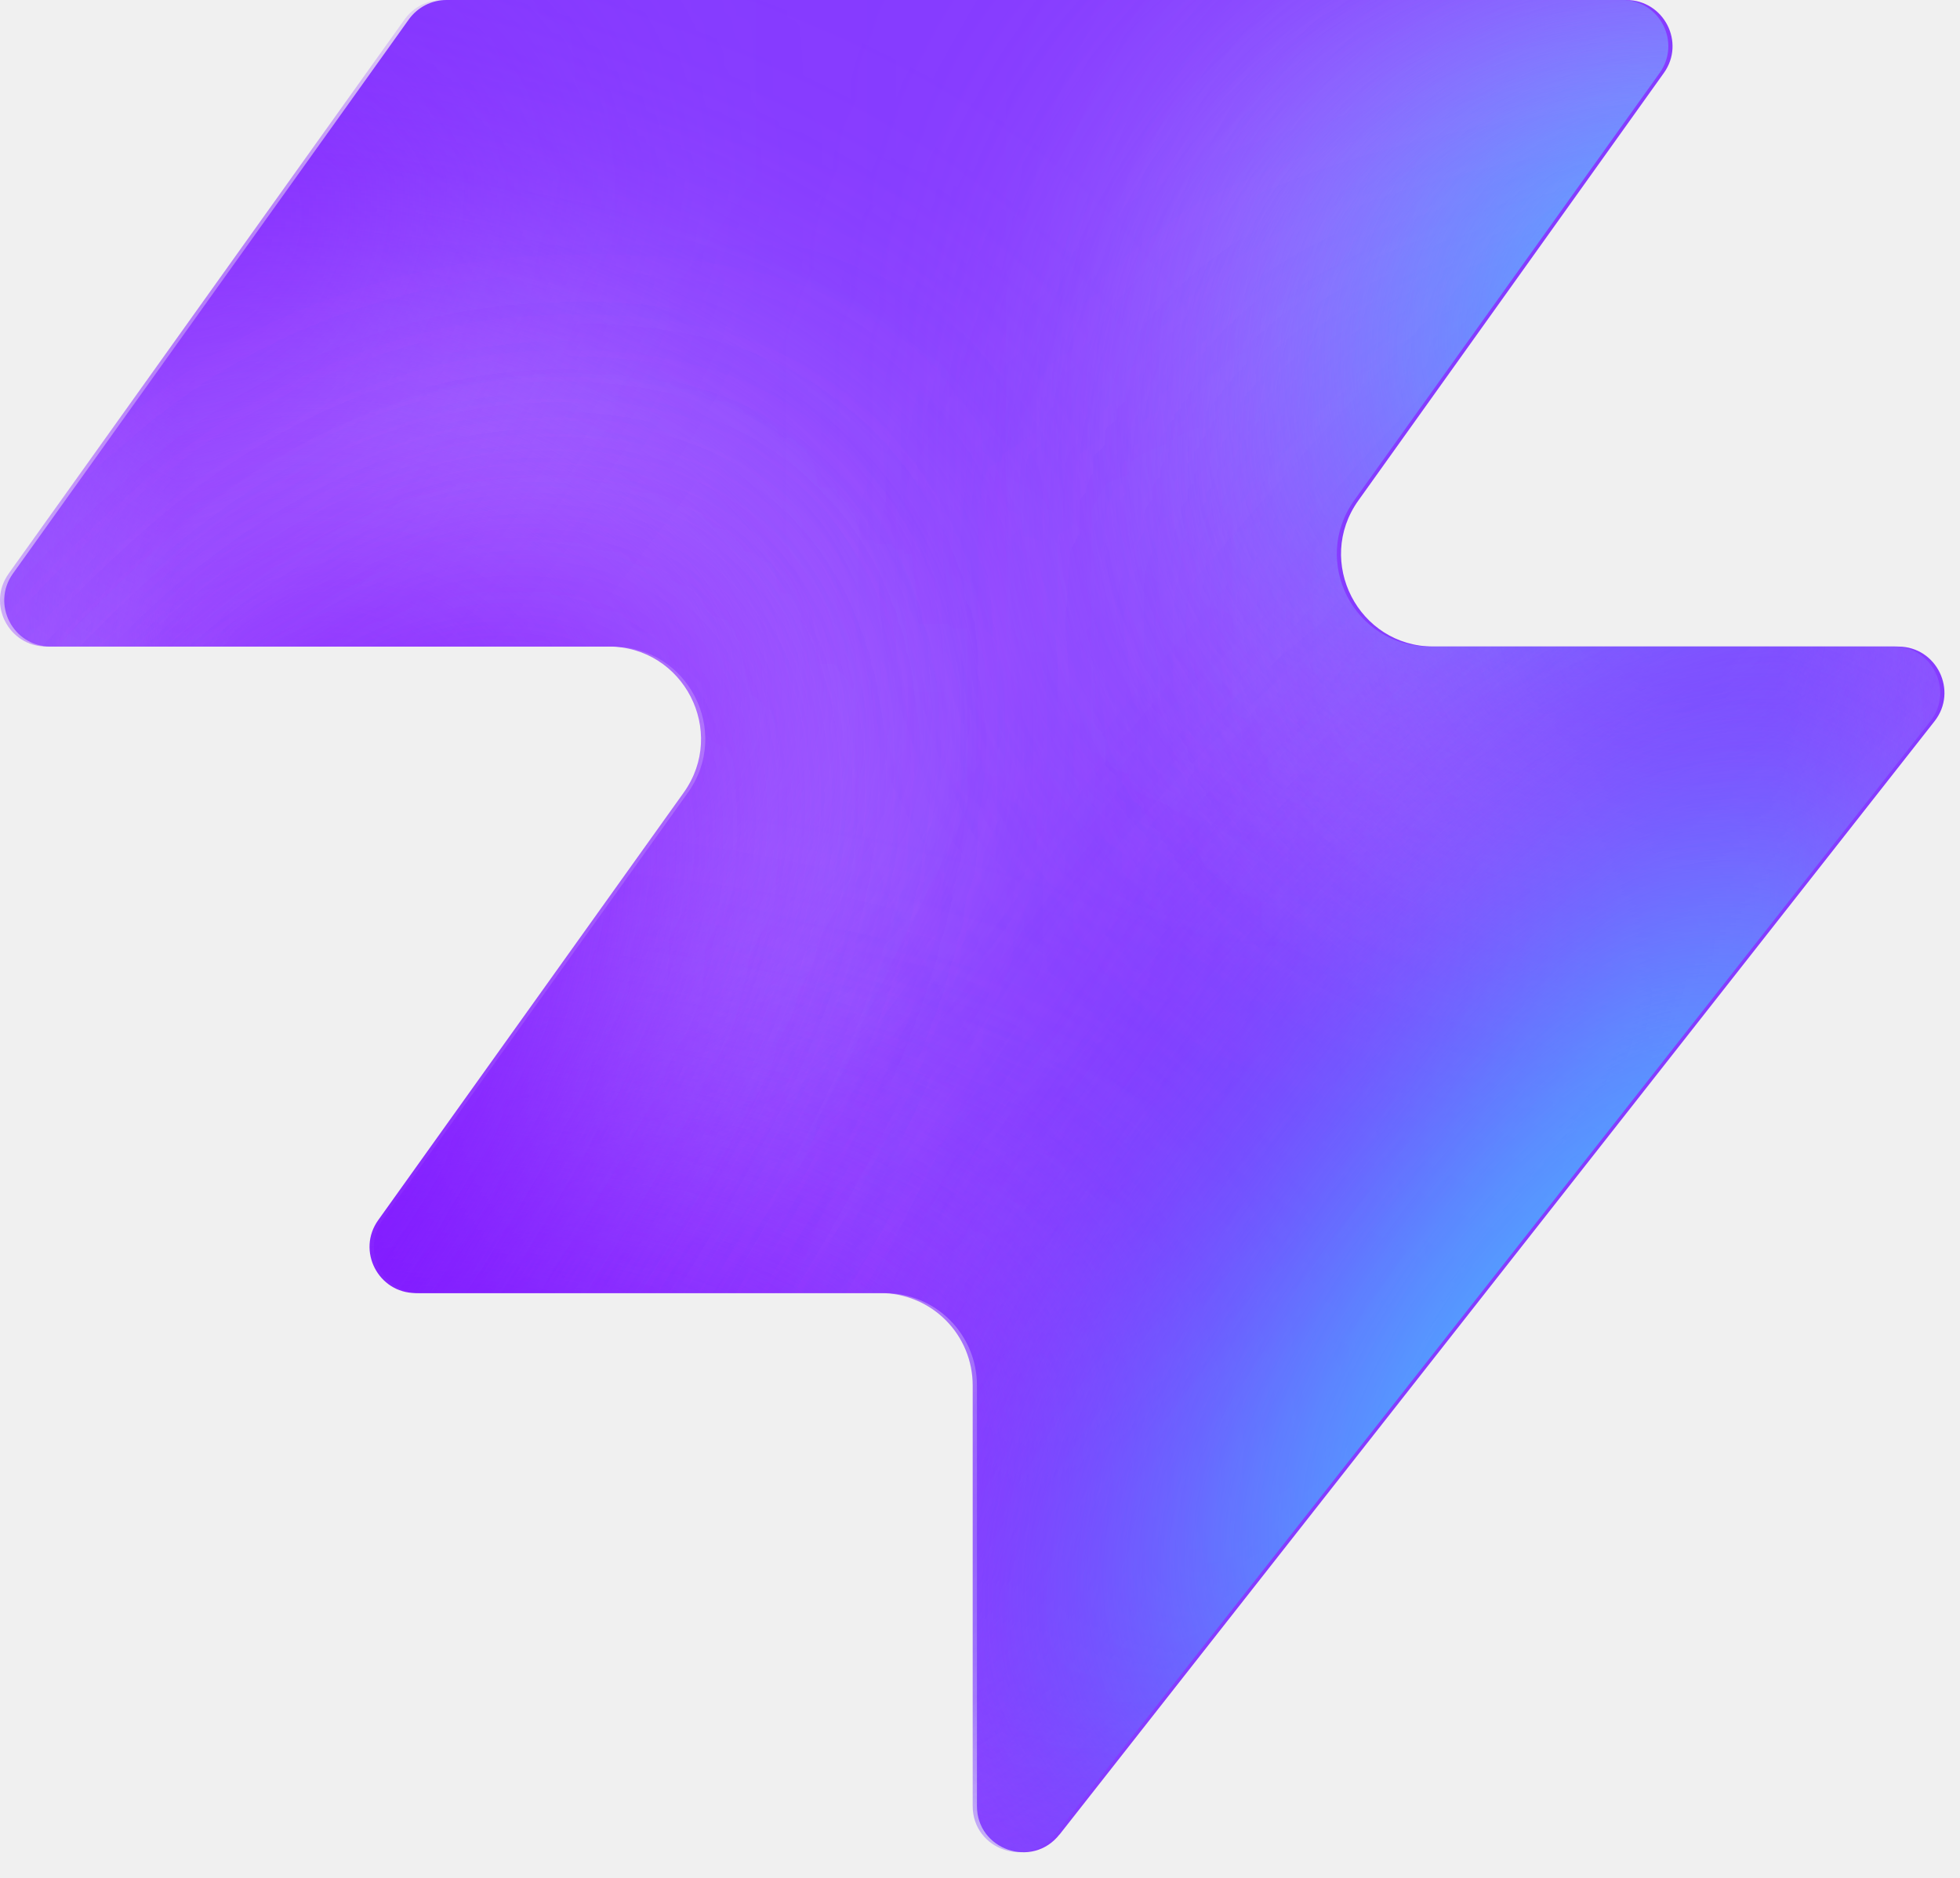
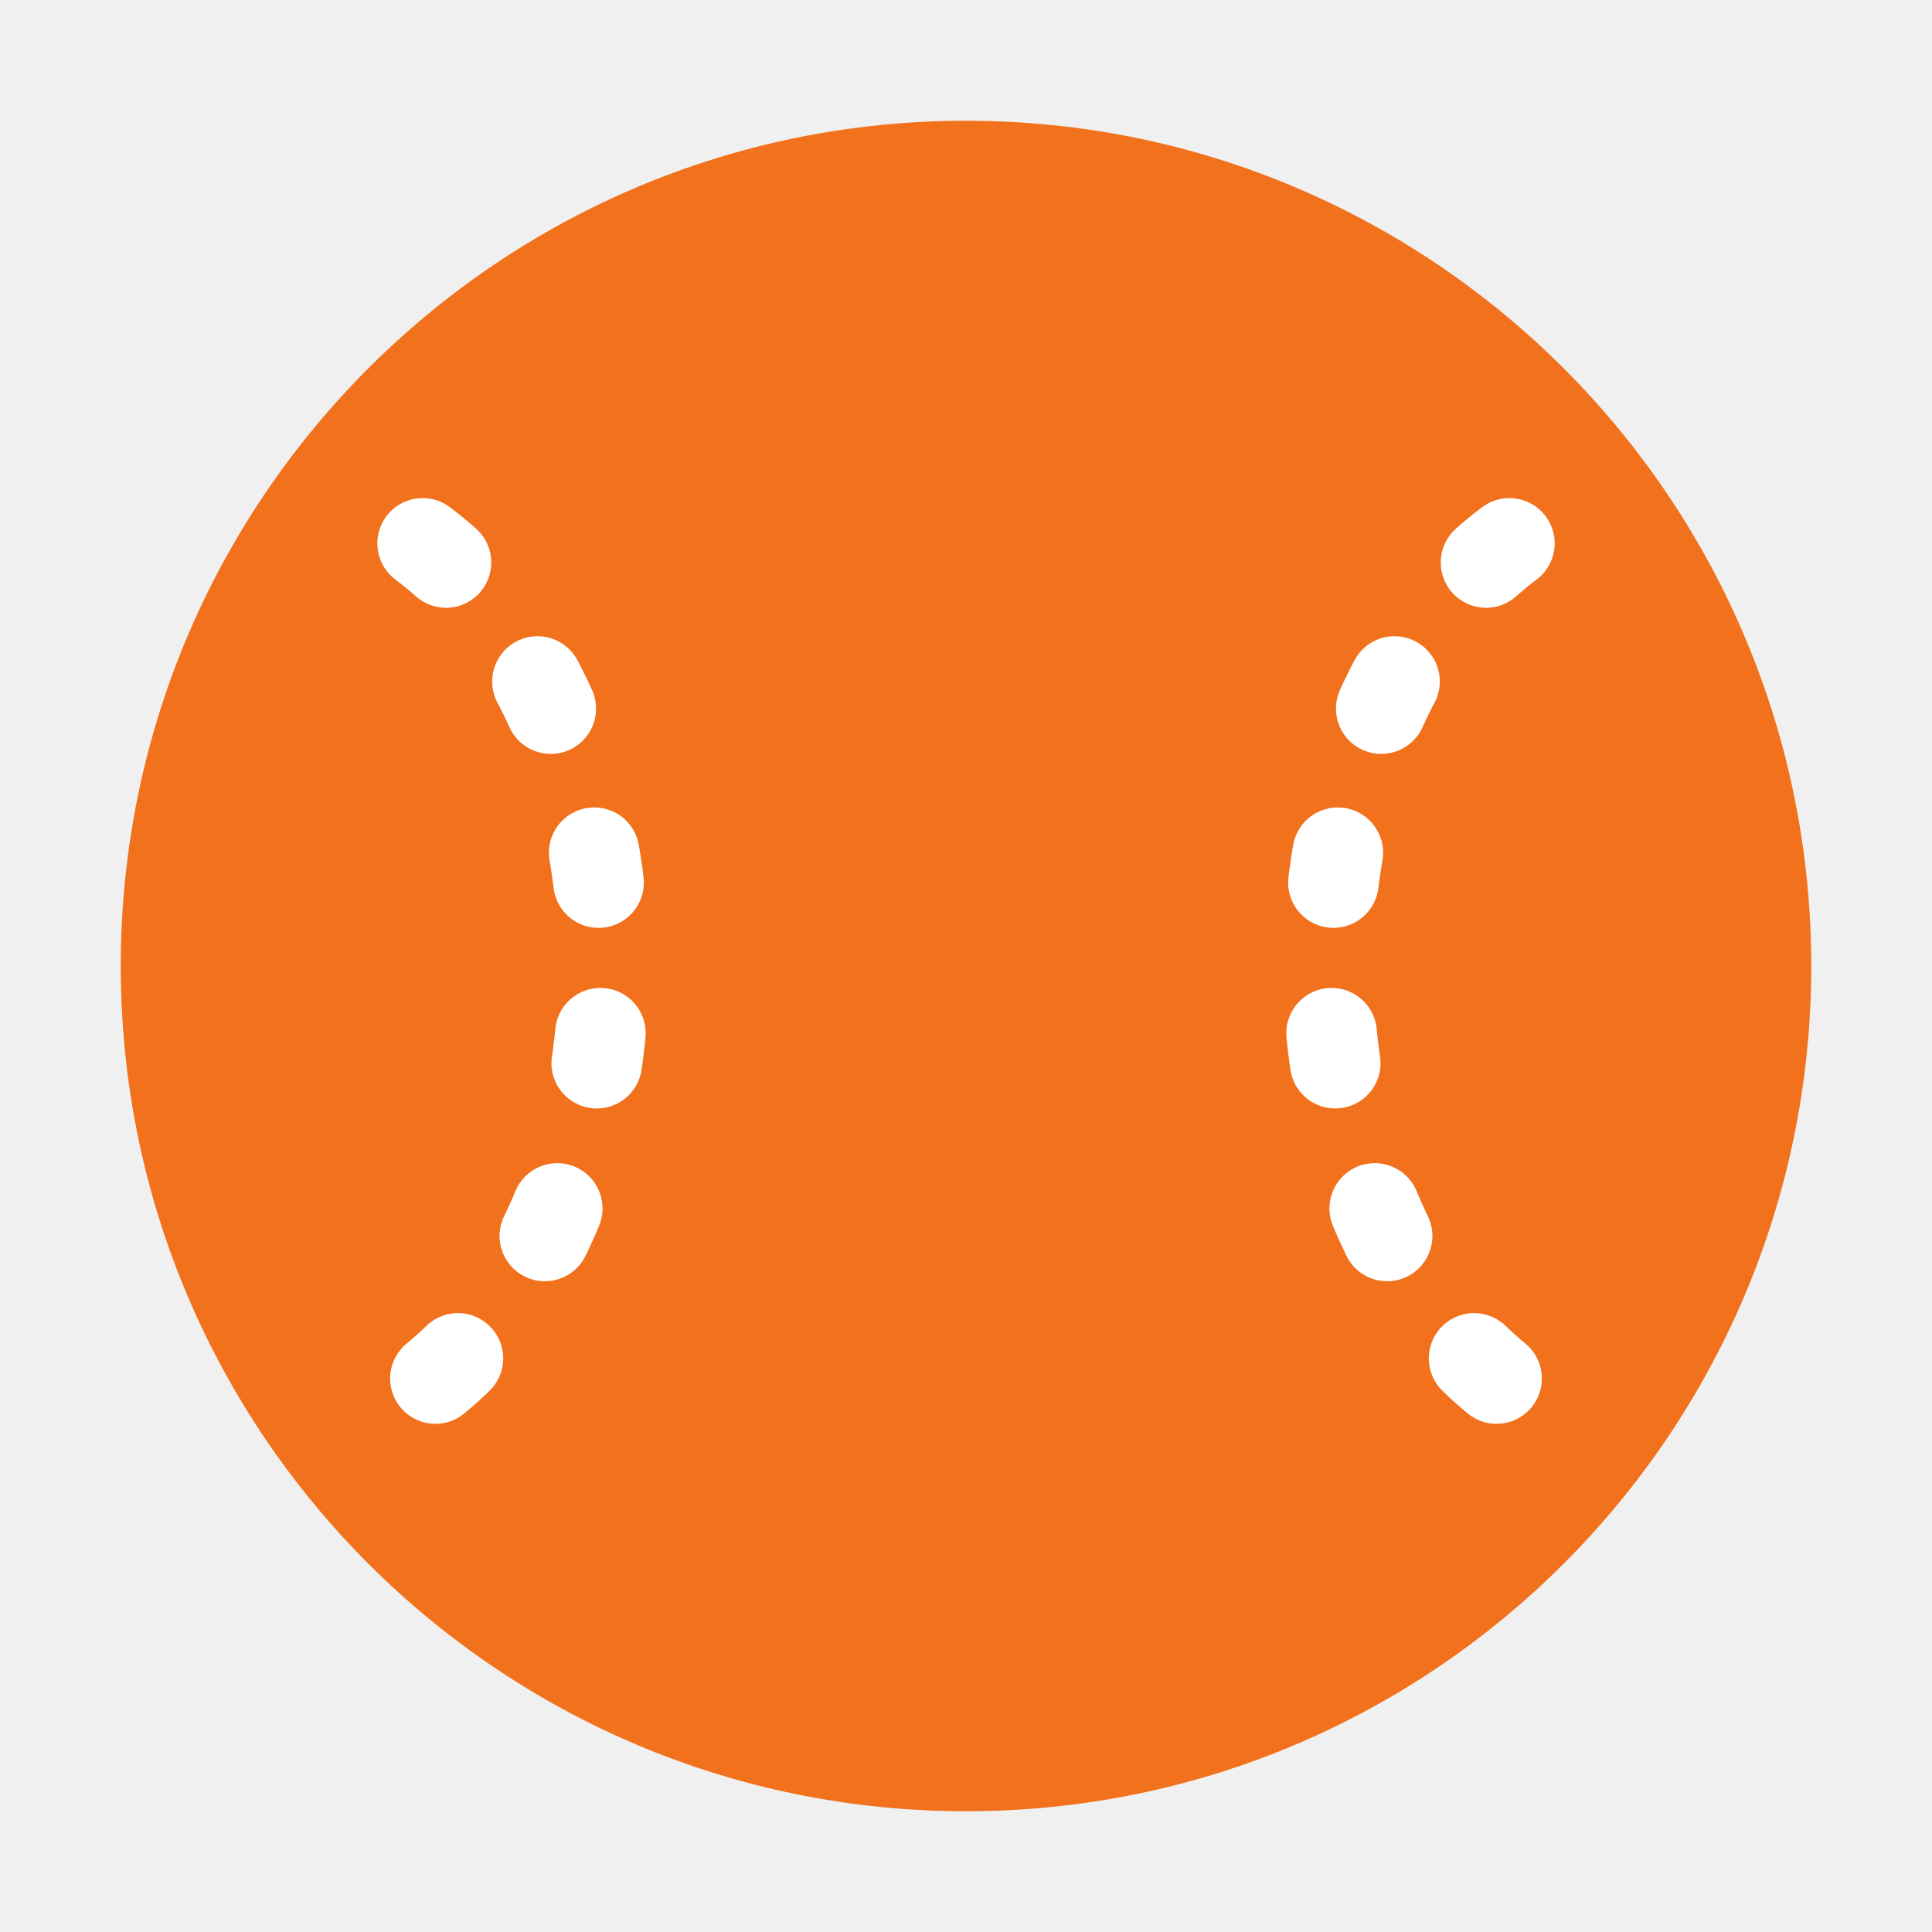
- <svg xmlns="http://www.w3.org/2000/svg" width="48" height="46" fill="none" viewBox="0 0 48 46">
-   <path fill="#863bff" d="M25.946 44.938c-.664.845-2.021.375-2.021-.698V33.937a2.26 2.26 0 0 0-2.262-2.262H10.287c-.92 0-1.456-1.04-.92-1.788l7.48-10.471c1.07-1.497 0-3.578-1.842-3.578H1.237c-.92 0-1.456-1.04-.92-1.788L10.013.474c.214-.297.556-.474.92-.474h28.894c.92 0 1.456 1.04.92 1.788l-7.48 10.471c-1.07 1.498 0 3.579 1.842 3.579h11.377c.943 0 1.473 1.088.89 1.83L25.947 44.94z" style="fill:#863bff;fill:color(display-p3 .525 .23 1);fill-opacity:1" />
-   <mask id="a" width="48" height="46" x="0" y="0" maskUnits="userSpaceOnUse" style="mask-type:alpha">
-     <path fill="#000" d="M25.842 44.938c-.664.844-2.021.375-2.021-.698V33.937a2.26 2.26 0 0 0-2.262-2.262H10.183c-.92 0-1.456-1.04-.92-1.788l7.48-10.471c1.07-1.498 0-3.579-1.842-3.579H1.133c-.92 0-1.456-1.04-.92-1.787L9.91.473c.214-.297.556-.474.92-.474h28.894c.92 0 1.456 1.04.92 1.788l-7.48 10.471c-1.07 1.498 0 3.578 1.842 3.578h11.377c.943 0 1.473 1.088.89 1.832L25.843 44.94z" style="fill:#000;fill-opacity:1" />
-   </mask>
-   <g mask="url(#a)">
-     <g filter="url(#b)">
-       <ellipse cx="5.508" cy="14.704" fill="#ede6ff" rx="5.508" ry="14.704" style="fill:#ede6ff;fill:color(display-p3 .927 .903 1);fill-opacity:1" transform="matrix(.00324 1 1 -.00324 -4.47 31.516)" />
-     </g>
-     <g filter="url(#c)">
-       <ellipse cx="10.399" cy="29.851" fill="#ede6ff" rx="10.399" ry="29.851" style="fill:#ede6ff;fill:color(display-p3 .927 .903 1);fill-opacity:1" transform="matrix(.00324 1 1 -.00324 -39.328 7.883)" />
-     </g>
-     <g filter="url(#d)">
-       <ellipse cx="5.508" cy="30.487" fill="#7e14ff" rx="5.508" ry="30.487" style="fill:#7e14ff;fill:color(display-p3 .492 .077 1);fill-opacity:1" transform="rotate(89.814 -25.913 -14.639)scale(1 -1)" />
-     </g>
-     <g filter="url(#e)">
-       <ellipse cx="5.508" cy="30.599" fill="#7e14ff" rx="5.508" ry="30.599" style="fill:#7e14ff;fill:color(display-p3 .492 .077 1);fill-opacity:1" transform="rotate(89.814 -32.644 -3.334)scale(1 -1)" />
-     </g>
-     <g filter="url(#f)">
-       <ellipse cx="5.508" cy="30.599" fill="#7e14ff" rx="5.508" ry="30.599" style="fill:#7e14ff;fill:color(display-p3 .492 .077 1);fill-opacity:1" transform="matrix(.00324 1 1 -.00324 -34.34 30.47)" />
-     </g>
-     <g filter="url(#g)">
-       <ellipse cx="14.072" cy="22.078" fill="#ede6ff" rx="14.072" ry="22.078" style="fill:#ede6ff;fill:color(display-p3 .927 .903 1);fill-opacity:1" transform="rotate(93.35 24.506 48.493)scale(-1 1)" />
-     </g>
-     <g filter="url(#h)">
-       <ellipse cx="3.47" cy="21.501" fill="#7e14ff" rx="3.47" ry="21.501" style="fill:#7e14ff;fill:color(display-p3 .492 .077 1);fill-opacity:1" transform="rotate(89.009 28.708 47.59)scale(-1 1)" />
-     </g>
-     <g filter="url(#i)">
-       <ellipse cx="3.47" cy="21.501" fill="#7e14ff" rx="3.47" ry="21.501" style="fill:#7e14ff;fill:color(display-p3 .492 .077 1);fill-opacity:1" transform="rotate(89.009 28.708 47.59)scale(-1 1)" />
-     </g>
-     <g filter="url(#j)">
-       <ellipse cx=".387" cy="8.972" fill="#7e14ff" rx="4.407" ry="29.108" style="fill:#7e14ff;fill:color(display-p3 .492 .077 1);fill-opacity:1" transform="rotate(39.51 .387 8.972)" />
-     </g>
-     <g filter="url(#k)">
-       <ellipse cx="47.523" cy="-6.092" fill="#7e14ff" rx="4.407" ry="29.108" style="fill:#7e14ff;fill:color(display-p3 .492 .077 1);fill-opacity:1" transform="rotate(37.892 47.523 -6.092)" />
-     </g>
-     <g filter="url(#l)">
-       <ellipse cx="41.412" cy="6.333" fill="#47bfff" rx="5.971" ry="9.665" style="fill:#47bfff;fill:color(display-p3 .28 .748 1);fill-opacity:1" transform="rotate(37.892 41.412 6.333)" />
-     </g>
-     <g filter="url(#m)">
-       <ellipse cx="-1.879" cy="38.332" fill="#7e14ff" rx="4.407" ry="29.108" style="fill:#7e14ff;fill:color(display-p3 .492 .077 1);fill-opacity:1" transform="rotate(37.892 -1.88 38.332)" />
-     </g>
-     <g filter="url(#n)">
-       <ellipse cx="-1.879" cy="38.332" fill="#7e14ff" rx="4.407" ry="29.108" style="fill:#7e14ff;fill:color(display-p3 .492 .077 1);fill-opacity:1" transform="rotate(37.892 -1.88 38.332)" />
-     </g>
-     <g filter="url(#o)">
-       <ellipse cx="35.651" cy="29.907" fill="#7e14ff" rx="4.407" ry="29.108" style="fill:#7e14ff;fill:color(display-p3 .492 .077 1);fill-opacity:1" transform="rotate(37.892 35.651 29.907)" />
-     </g>
-     <g filter="url(#p)">
-       <ellipse cx="38.418" cy="32.4" fill="#47bfff" rx="5.971" ry="15.297" style="fill:#47bfff;fill:color(display-p3 .28 .748 1);fill-opacity:1" transform="rotate(37.892 38.418 32.4)" />
-     </g>
-   </g>
-   <defs>
-     <filter id="b" width="60.045" height="41.654" x="-19.77" y="16.149" color-interpolation-filters="sRGB" filterUnits="userSpaceOnUse">
-       <feFlood flood-opacity="0" result="BackgroundImageFix" />
-       <feBlend in="SourceGraphic" in2="BackgroundImageFix" result="shape" />
-       <feGaussianBlur result="effect1_foregroundBlur_2002_17158" stdDeviation="7.659" />
-     </filter>
-     <filter id="c" width="90.34" height="51.437" x="-54.613" y="-7.533" color-interpolation-filters="sRGB" filterUnits="userSpaceOnUse">
-       <feFlood flood-opacity="0" result="BackgroundImageFix" />
-       <feBlend in="SourceGraphic" in2="BackgroundImageFix" result="shape" />
-       <feGaussianBlur result="effect1_foregroundBlur_2002_17158" stdDeviation="7.659" />
-     </filter>
-     <filter id="d" width="79.355" height="29.4" x="-49.64" y="2.03" color-interpolation-filters="sRGB" filterUnits="userSpaceOnUse">
-       <feFlood flood-opacity="0" result="BackgroundImageFix" />
-       <feBlend in="SourceGraphic" in2="BackgroundImageFix" result="shape" />
-       <feGaussianBlur result="effect1_foregroundBlur_2002_17158" stdDeviation="4.596" />
-     </filter>
-     <filter id="e" width="79.579" height="29.4" x="-45.045" y="20.029" color-interpolation-filters="sRGB" filterUnits="userSpaceOnUse">
-       <feFlood flood-opacity="0" result="BackgroundImageFix" />
-       <feBlend in="SourceGraphic" in2="BackgroundImageFix" result="shape" />
-       <feGaussianBlur result="effect1_foregroundBlur_2002_17158" stdDeviation="4.596" />
-     </filter>
-     <filter id="f" width="79.579" height="29.4" x="-43.513" y="21.178" color-interpolation-filters="sRGB" filterUnits="userSpaceOnUse">
-       <feFlood flood-opacity="0" result="BackgroundImageFix" />
-       <feBlend in="SourceGraphic" in2="BackgroundImageFix" result="shape" />
-       <feGaussianBlur result="effect1_foregroundBlur_2002_17158" stdDeviation="4.596" />
-     </filter>
-     <filter id="g" width="74.749" height="58.852" x="15.756" y="-17.901" color-interpolation-filters="sRGB" filterUnits="userSpaceOnUse">
-       <feFlood flood-opacity="0" result="BackgroundImageFix" />
-       <feBlend in="SourceGraphic" in2="BackgroundImageFix" result="shape" />
-       <feGaussianBlur result="effect1_foregroundBlur_2002_17158" stdDeviation="7.659" />
-     </filter>
-     <filter id="h" width="61.377" height="25.362" x="23.548" y="2.284" color-interpolation-filters="sRGB" filterUnits="userSpaceOnUse">
-       <feFlood flood-opacity="0" result="BackgroundImageFix" />
-       <feBlend in="SourceGraphic" in2="BackgroundImageFix" result="shape" />
-       <feGaussianBlur result="effect1_foregroundBlur_2002_17158" stdDeviation="4.596" />
-     </filter>
-     <filter id="i" width="61.377" height="25.362" x="23.548" y="2.284" color-interpolation-filters="sRGB" filterUnits="userSpaceOnUse">
-       <feFlood flood-opacity="0" result="BackgroundImageFix" />
-       <feBlend in="SourceGraphic" in2="BackgroundImageFix" result="shape" />
-       <feGaussianBlur result="effect1_foregroundBlur_2002_17158" stdDeviation="4.596" />
-     </filter>
-     <filter id="j" width="56.045" height="63.649" x="-27.636" y="-22.853" color-interpolation-filters="sRGB" filterUnits="userSpaceOnUse">
-       <feFlood flood-opacity="0" result="BackgroundImageFix" />
-       <feBlend in="SourceGraphic" in2="BackgroundImageFix" result="shape" />
-       <feGaussianBlur result="effect1_foregroundBlur_2002_17158" stdDeviation="4.596" />
-     </filter>
-     <filter id="k" width="54.814" height="64.646" x="20.116" y="-38.415" color-interpolation-filters="sRGB" filterUnits="userSpaceOnUse">
-       <feFlood flood-opacity="0" result="BackgroundImageFix" />
-       <feBlend in="SourceGraphic" in2="BackgroundImageFix" result="shape" />
-       <feGaussianBlur result="effect1_foregroundBlur_2002_17158" stdDeviation="4.596" />
-     </filter>
-     <filter id="l" width="33.541" height="35.313" x="24.641" y="-11.323" color-interpolation-filters="sRGB" filterUnits="userSpaceOnUse">
-       <feFlood flood-opacity="0" result="BackgroundImageFix" />
-       <feBlend in="SourceGraphic" in2="BackgroundImageFix" result="shape" />
-       <feGaussianBlur result="effect1_foregroundBlur_2002_17158" stdDeviation="4.596" />
-     </filter>
-     <filter id="m" width="54.814" height="64.646" x="-29.286" y="6.009" color-interpolation-filters="sRGB" filterUnits="userSpaceOnUse">
-       <feFlood flood-opacity="0" result="BackgroundImageFix" />
-       <feBlend in="SourceGraphic" in2="BackgroundImageFix" result="shape" />
-       <feGaussianBlur result="effect1_foregroundBlur_2002_17158" stdDeviation="4.596" />
-     </filter>
-     <filter id="n" width="54.814" height="64.646" x="-29.286" y="6.009" color-interpolation-filters="sRGB" filterUnits="userSpaceOnUse">
-       <feFlood flood-opacity="0" result="BackgroundImageFix" />
-       <feBlend in="SourceGraphic" in2="BackgroundImageFix" result="shape" />
-       <feGaussianBlur result="effect1_foregroundBlur_2002_17158" stdDeviation="4.596" />
-     </filter>
-     <filter id="o" width="54.814" height="64.646" x="8.244" y="-2.416" color-interpolation-filters="sRGB" filterUnits="userSpaceOnUse">
-       <feFlood flood-opacity="0" result="BackgroundImageFix" />
-       <feBlend in="SourceGraphic" in2="BackgroundImageFix" result="shape" />
-       <feGaussianBlur result="effect1_foregroundBlur_2002_17158" stdDeviation="4.596" />
-     </filter>
-     <filter id="p" width="39.409" height="43.623" x="18.713" y="10.588" color-interpolation-filters="sRGB" filterUnits="userSpaceOnUse">
-       <feFlood flood-opacity="0" result="BackgroundImageFix" />
-       <feBlend in="SourceGraphic" in2="BackgroundImageFix" result="shape" />
-       <feGaussianBlur result="effect1_foregroundBlur_2002_17158" stdDeviation="4.596" />
-     </filter>
-   </defs>
+ <svg xmlns="http://www.w3.org/2000/svg" viewBox="0 0 64 64">
+   <circle cx="32" cy="32" r="28" fill="#F2711C" />
+   <path d="M14 18c8 6 8 22 0 28M50 18c-8 6-8 22 0 28" fill="none" stroke="#fff" stroke-width="3" stroke-linecap="round" stroke-dasharray="1 5" />
</svg>
